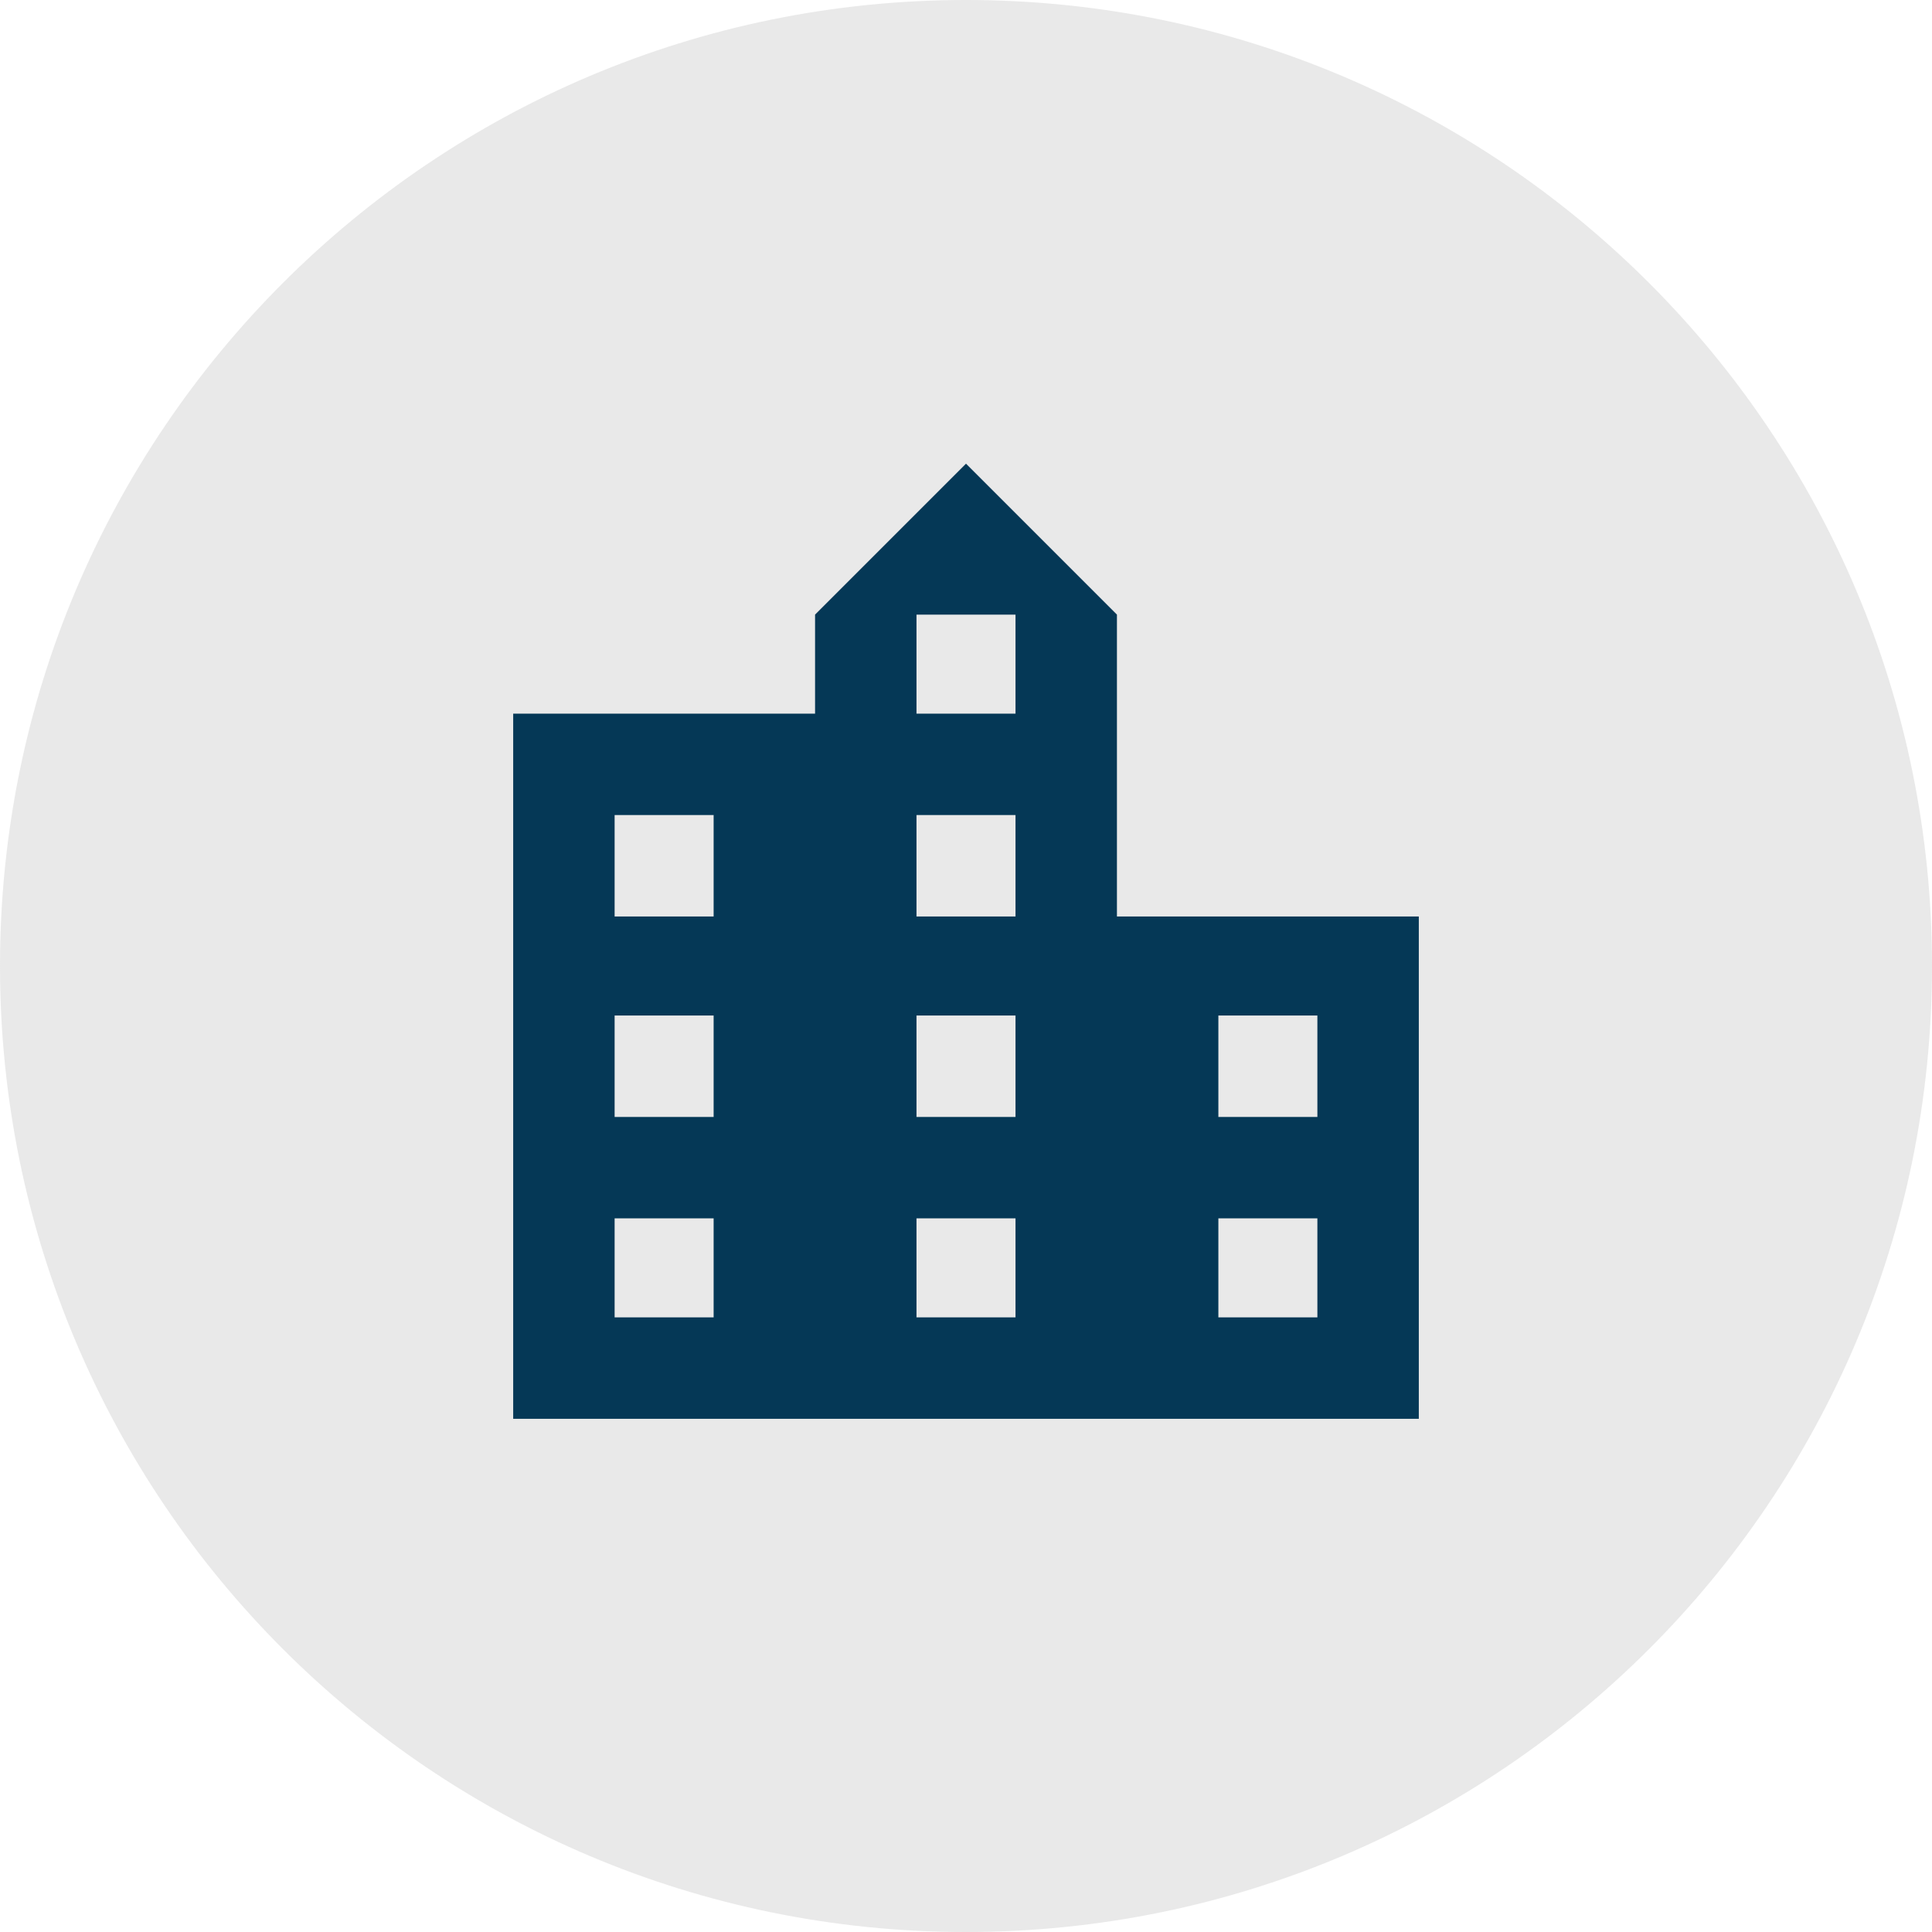
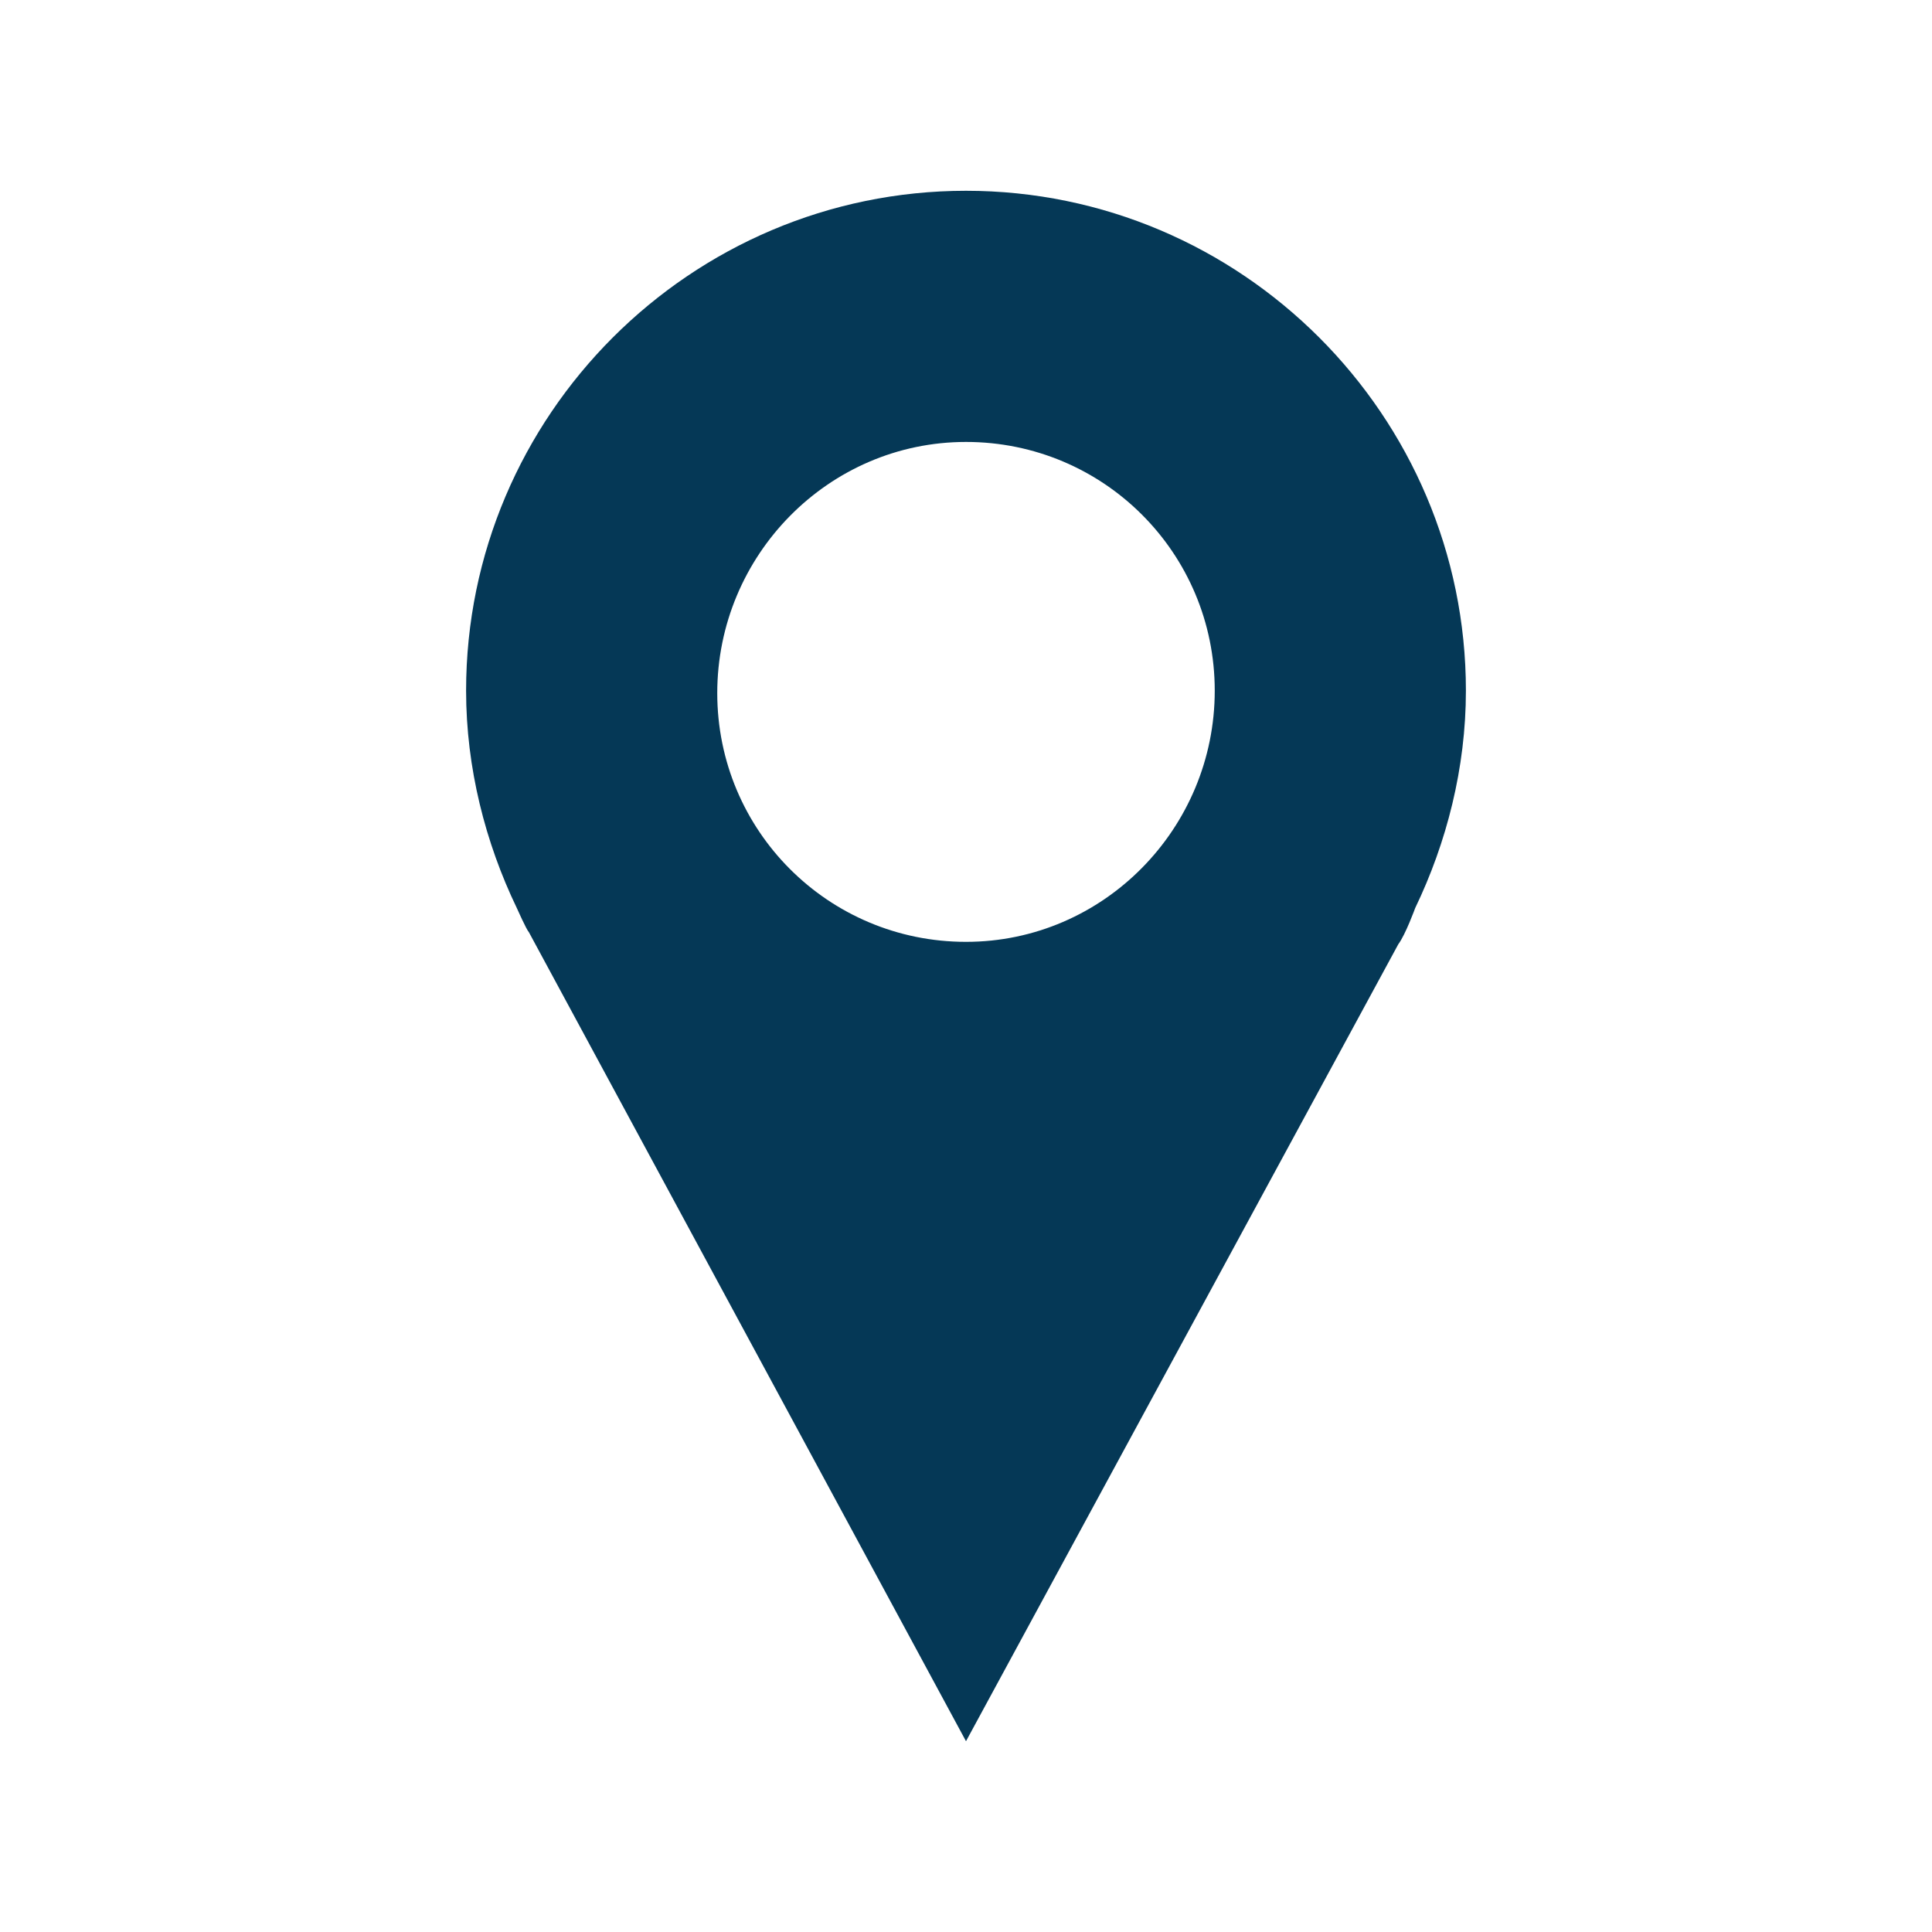
- <svg xmlns="http://www.w3.org/2000/svg" width="32" height="32" viewBox="0 0 32 32" fill="none">
-   <rect width="32" height="32" rx="16" fill="#B4B4B4" fill-opacity="0.3" />
-   <path d="M21.82 18.5V16.82H20.18V18.5H21.82ZM21.82 21.82V20.18H20.18V21.82H21.82ZM16.82 11.82V10.18H15.18V11.82H16.82ZM16.82 15.18V13.5H15.18V15.18H16.82ZM16.82 18.5V16.82H15.18V18.5H16.82ZM16.82 21.82V20.18H15.18V21.82H16.82ZM11.82 15.18V13.5H10.18V15.18H11.82ZM11.82 18.5V16.82H10.18V18.5H11.82ZM11.82 21.82V20.18H10.18V21.82H11.82ZM18.5 15.18H23.5V23.5H8.5V11.82H13.5V10.18L16 7.68L18.5 10.18V15.18Z" fill="#053856" />
+ <svg xmlns="http://www.w3.org/2000/svg" version="1.1" viewBox="10 10 80 80" xml:space="preserve">
+   <g fill="#053856">
+     <path d="M68.6,47.6c1.3-2.7,2.1-5.8,2.1-9c0-11.4-9.3-20.7-20.7-20.7c-11.4,0-20.7,9.3-20.7,20.7c0,3.2,0.8,6.3,2.1,9   c0,0,0.4,0.9,0.5,1L50,82.1l17.9-33C68.2,48.7,68.6,47.6,68.6,47.6z M50,28.3c5.7,0,10.3,4.6,10.3,10.3S55.7,49,50,49   c-5.7,0-10.3-4.6-10.3-10.3S44.3,28.3,50,28.3z" />
+   </g>
</svg>
